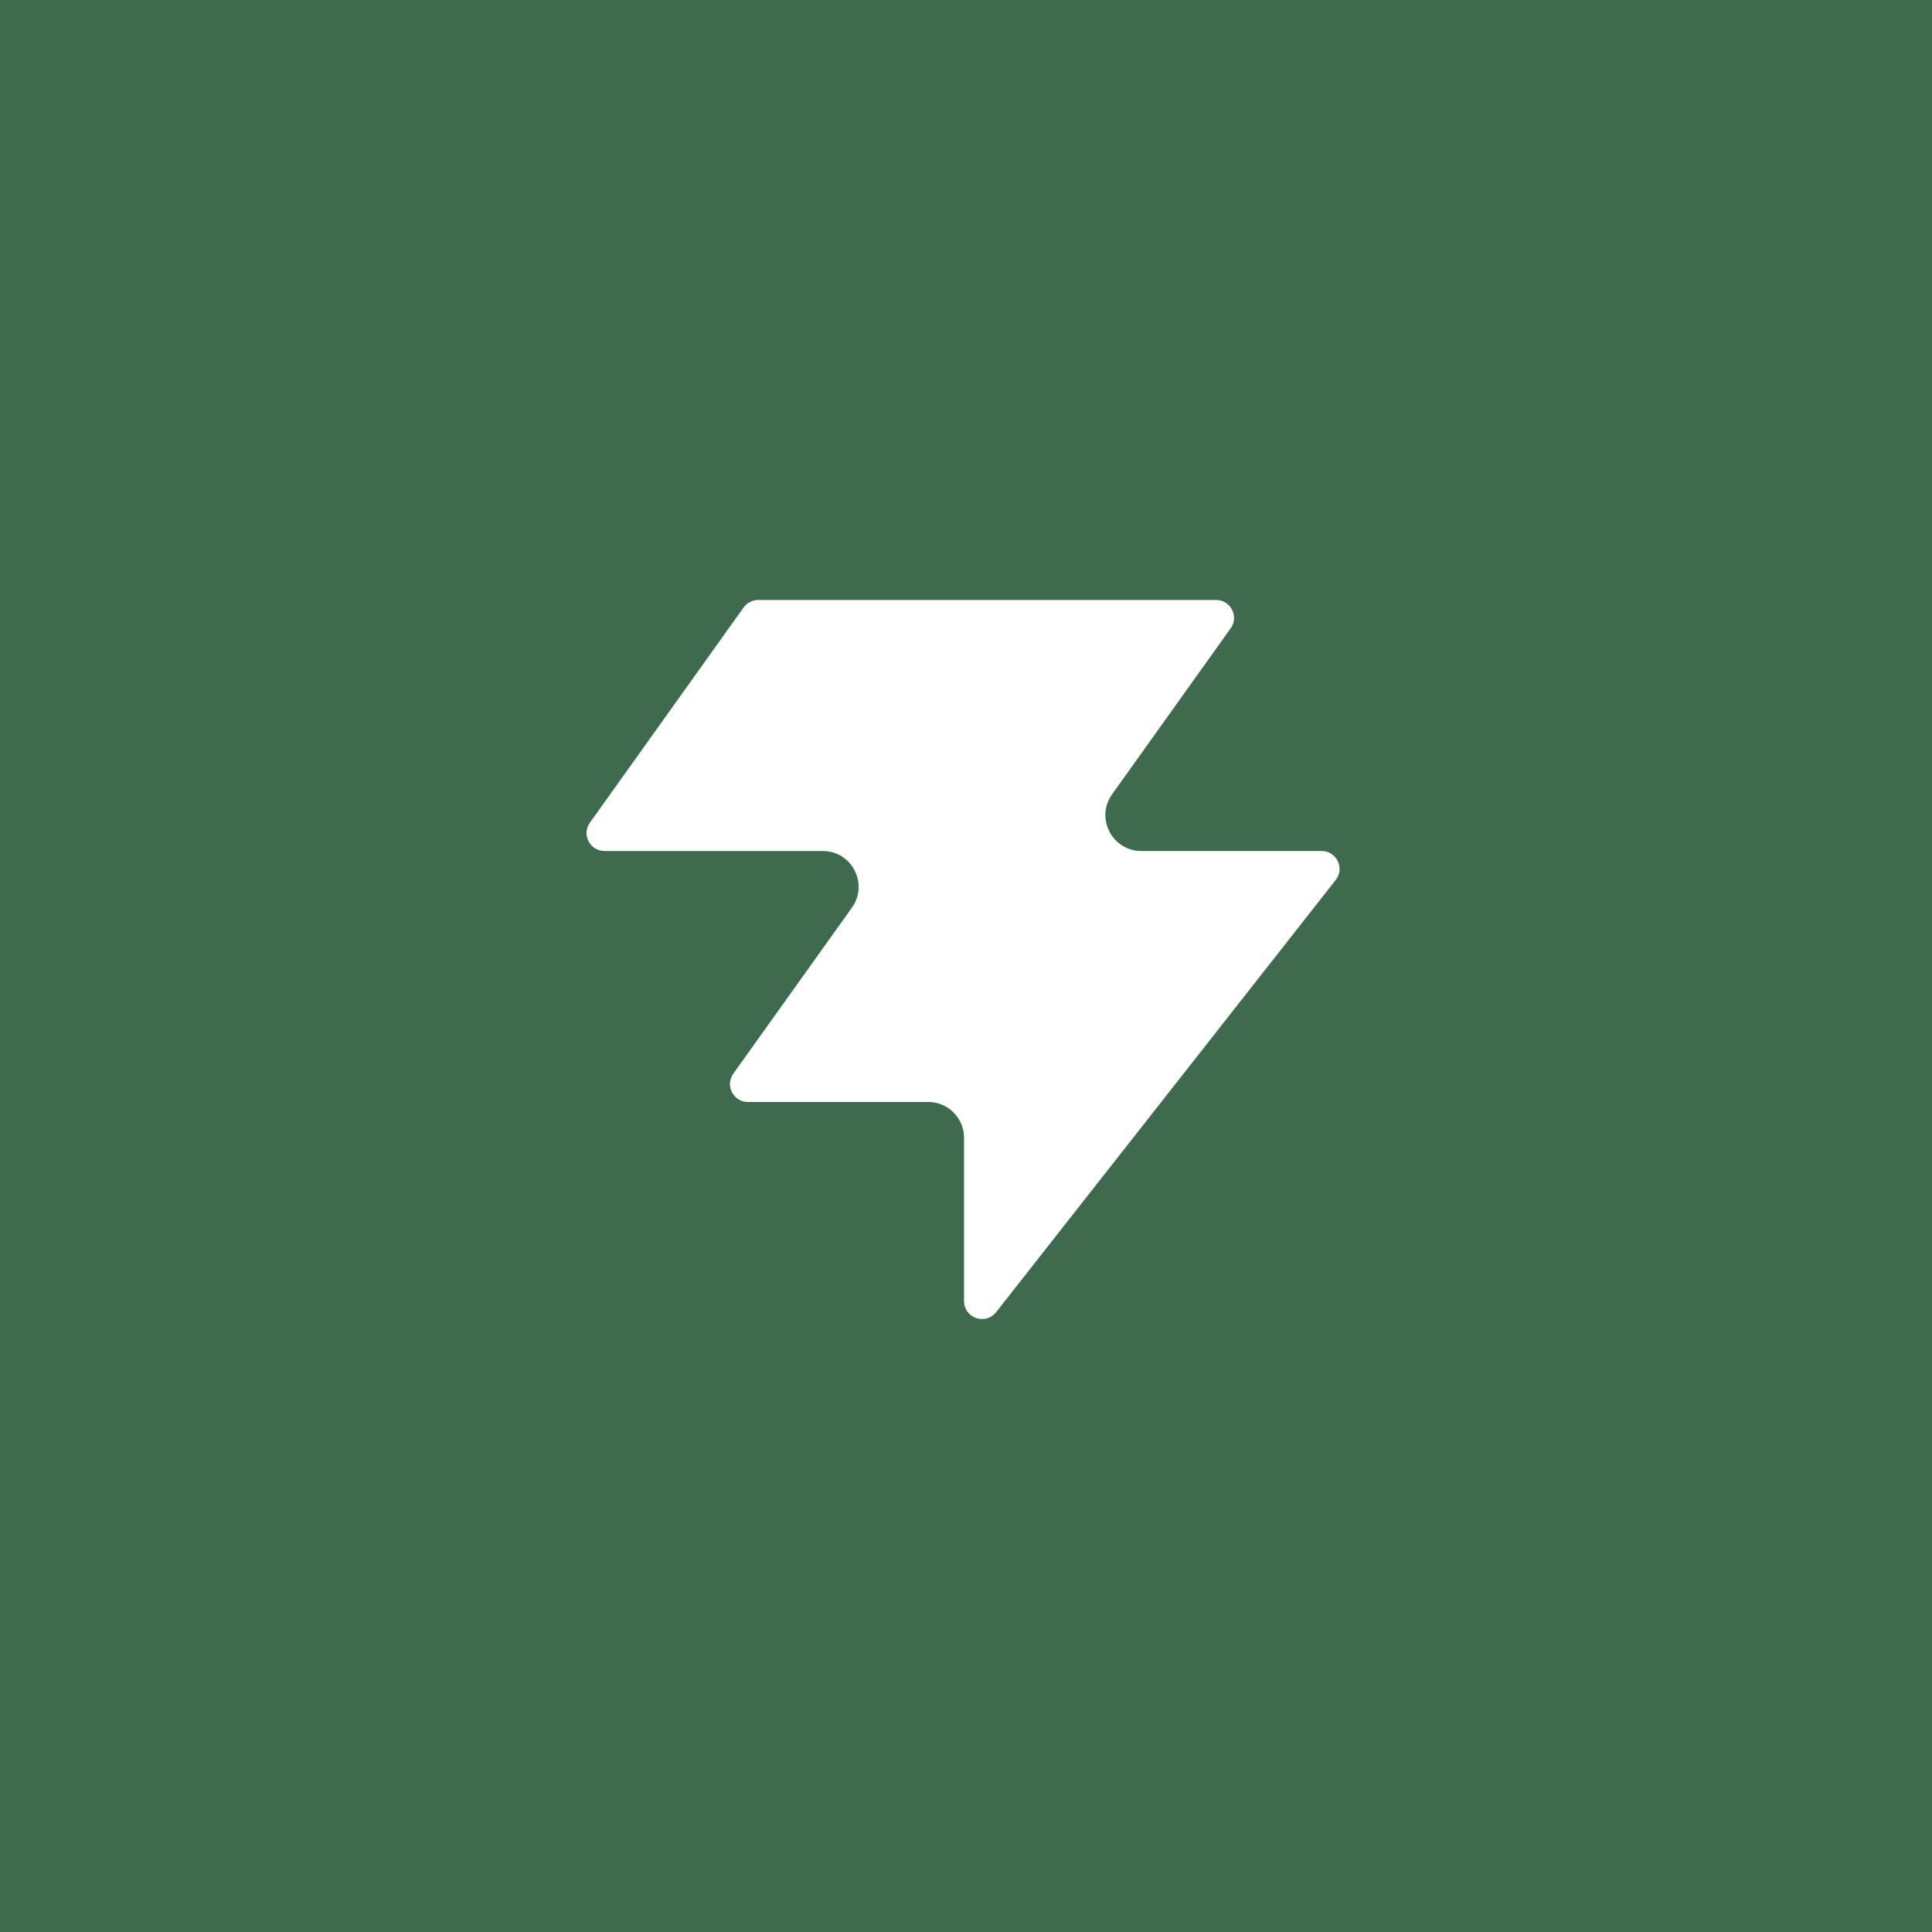
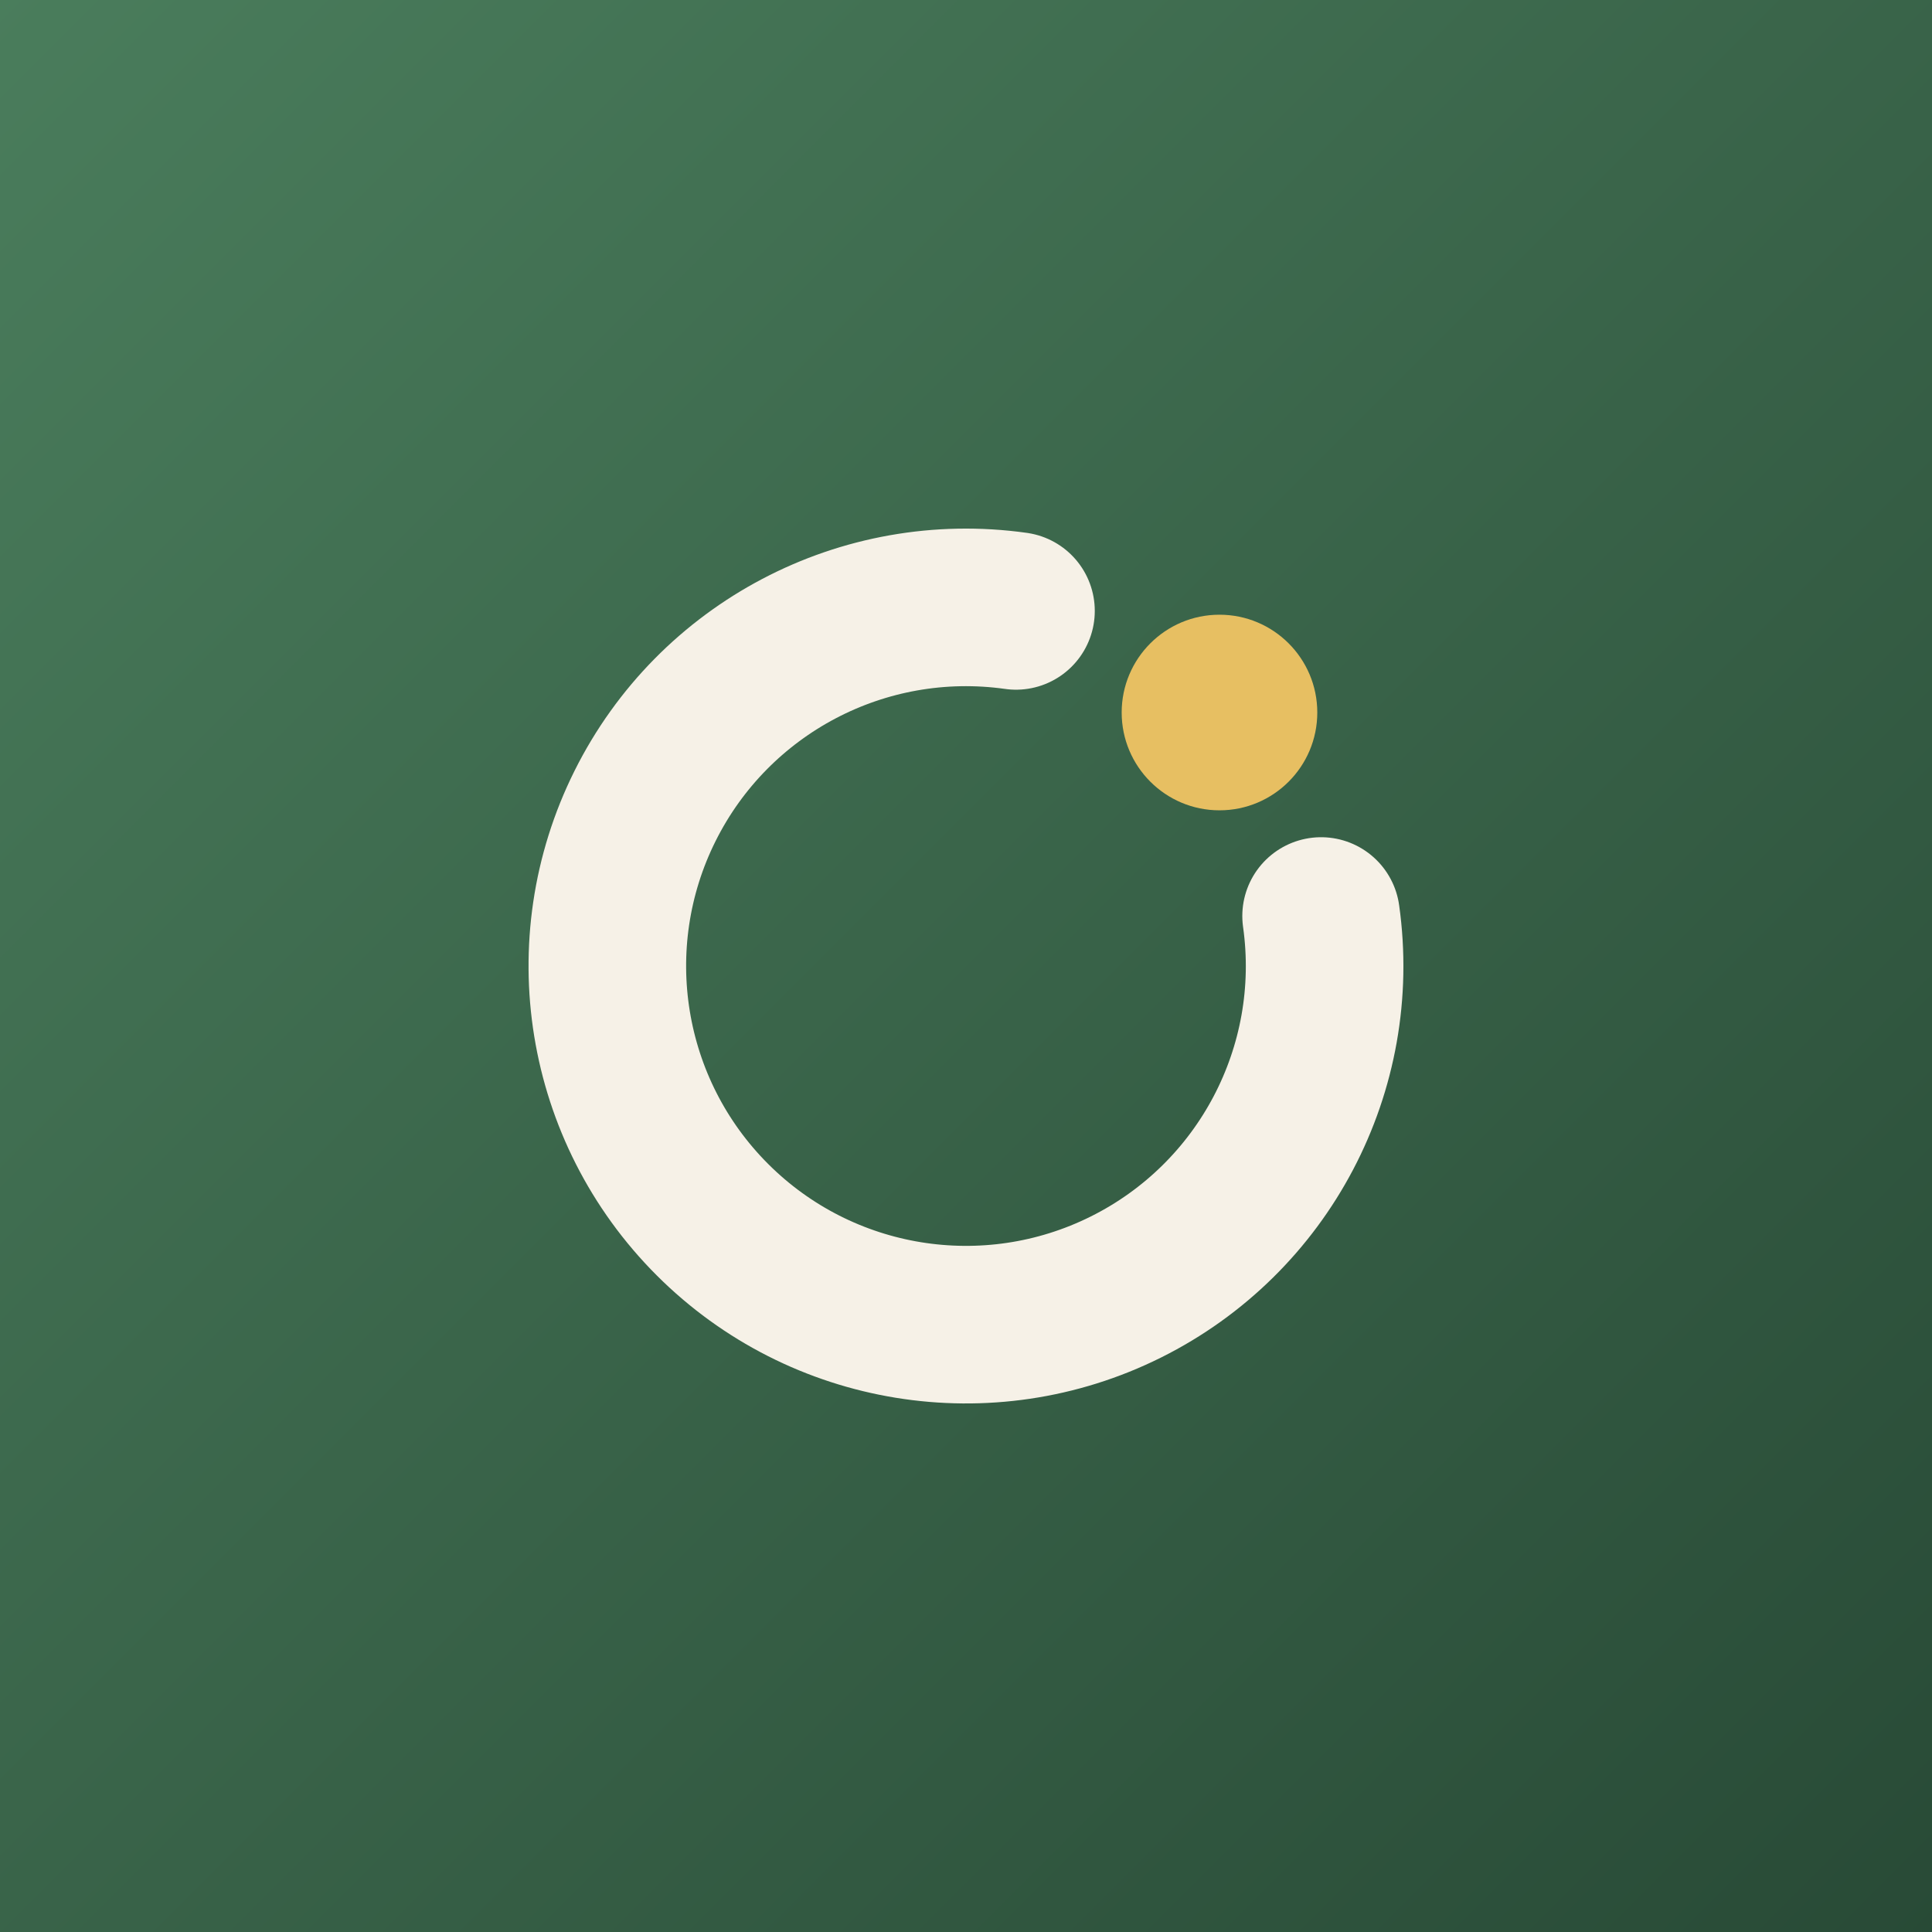
<svg xmlns="http://www.w3.org/2000/svg" width="512" height="512" viewBox="0 0 512 512">
-   <rect width="512" height="512" fill="#3E6B4E" />
-   <g transform="translate(155 159) scale(4.2)">
-     <path fill="#ffffff" d="M25.946 44.938c-.664.845-2.021.375-2.021-.698V33.937a2.26 2.26 0 0 0-2.262-2.262H10.287c-.92 0-1.456-1.04-.92-1.788l7.48-10.471c1.07-1.497 0-3.578-1.842-3.578H1.237c-.92 0-1.456-1.04-.92-1.788L10.013.474c.214-.297.556-.474.92-.474h28.894c.92 0 1.456 1.04.92 1.788l-7.48 10.471c-1.07 1.498 0 3.579 1.842 3.579h11.377c.943 0 1.473 1.088.89 1.83L25.947 44.94z" />
+   <defs>
+     <linearGradient id="g" x1="0" y1="0" x2="1" y2="1">
+       <stop offset="0" stop-color="#4A7D5C" />
+       <stop offset="1" stop-color="#284A36" />
+     </linearGradient>
+   </defs>
+   <rect width="512" height="512" fill="url(#g)" />
+   <g transform="translate(71.68 71.68) scale(0.72)">
+     <path d="M386.7 237.6A132 132 0 1 1 274.4 125.3" fill="none" stroke="#F6F1E7" stroke-width="58" stroke-linecap="round" />
+     <circle cx="349.3" cy="162.7" r="36" fill="#E7BF62" />
  </g>
</svg>
